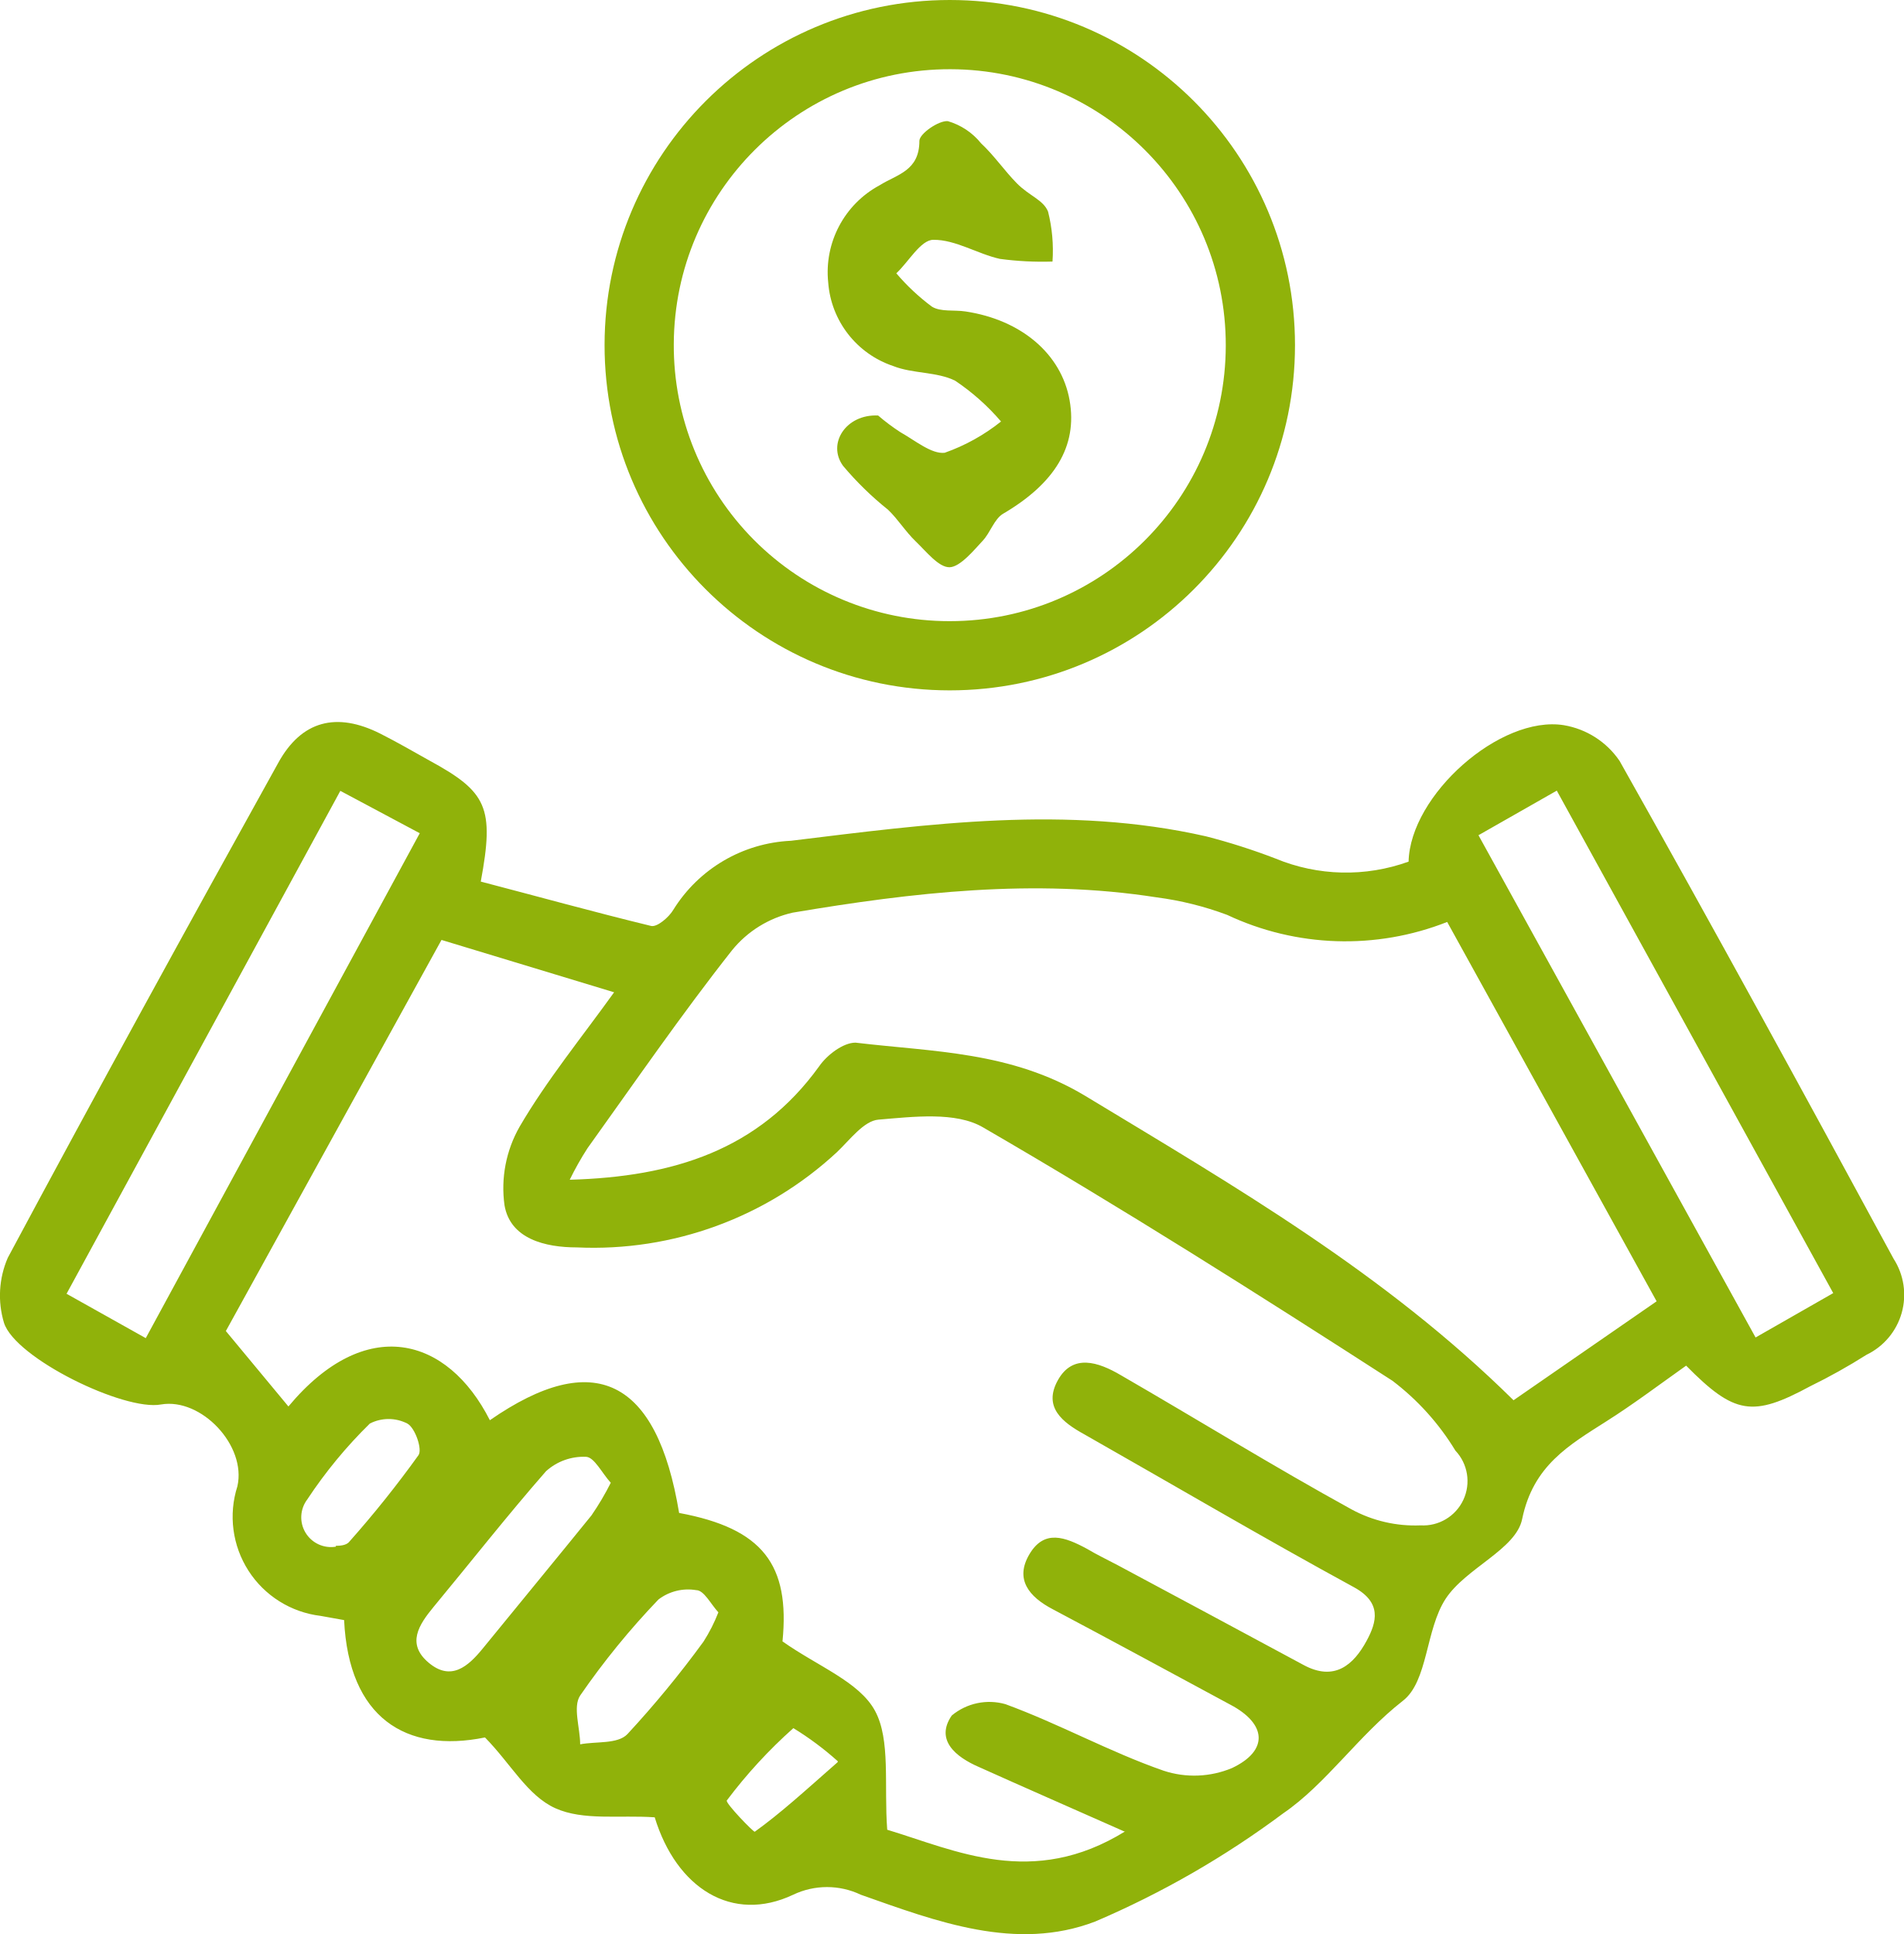
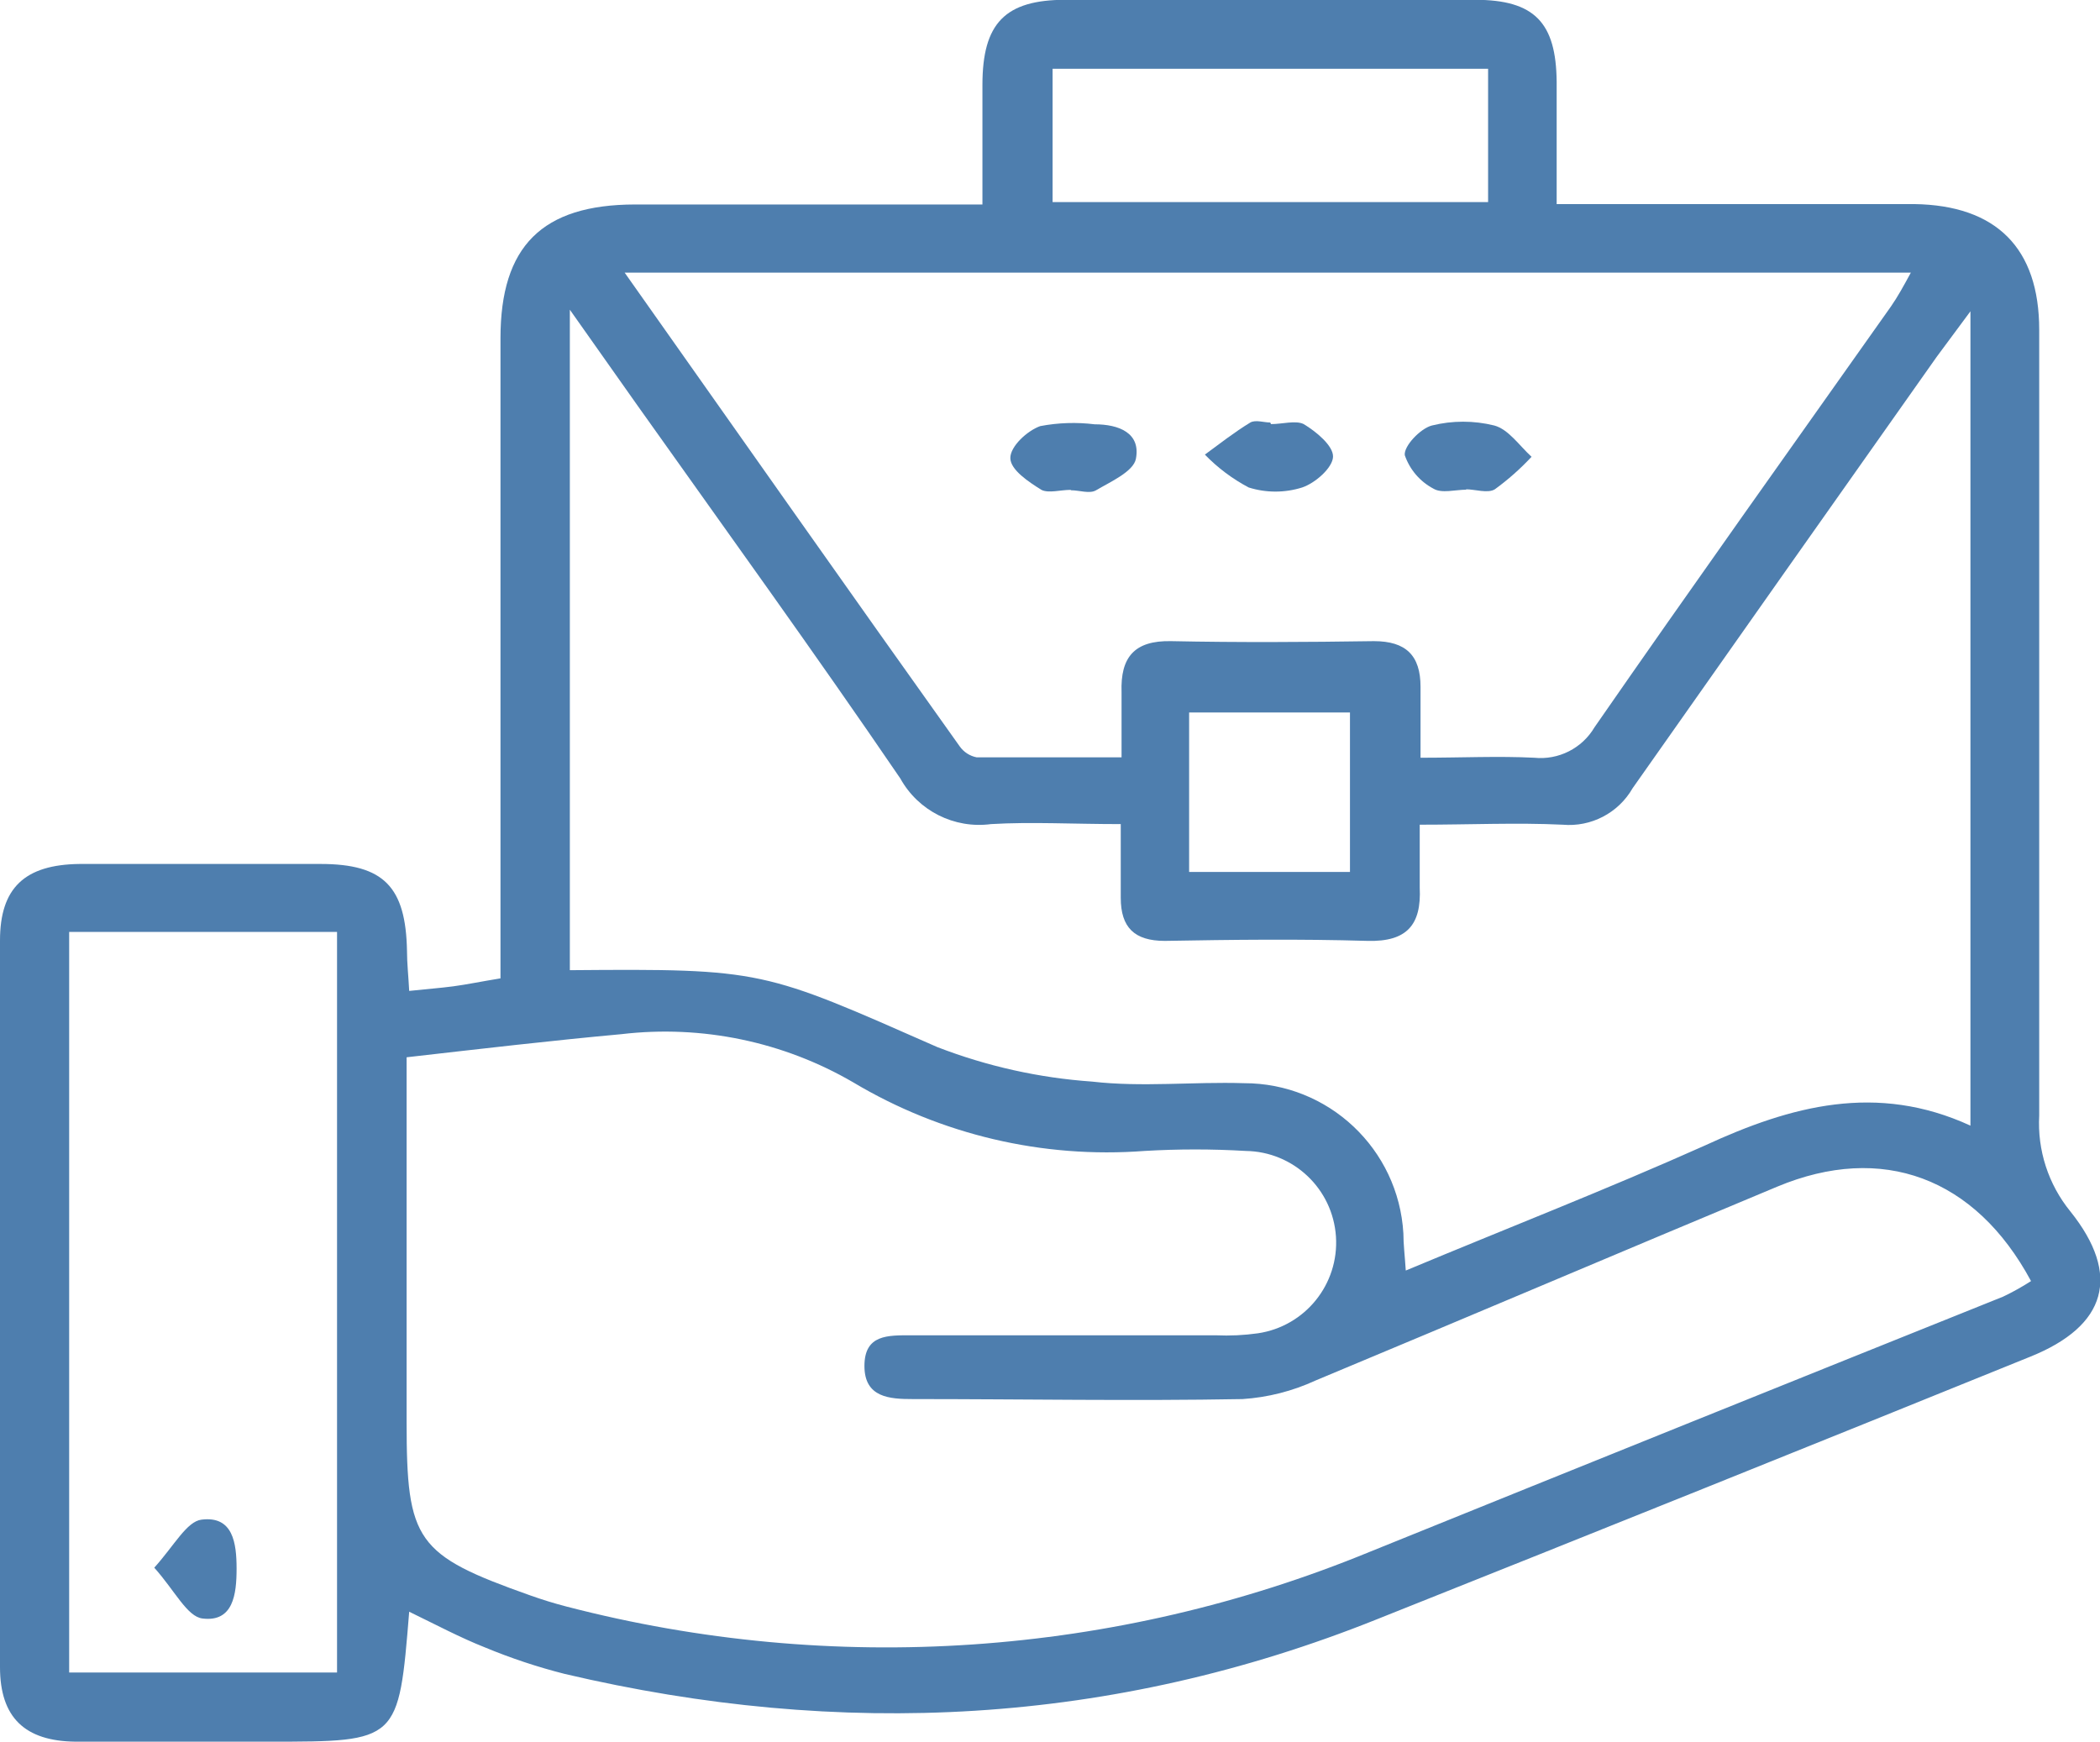
- <svg xmlns="http://www.w3.org/2000/svg" viewBox="0 0 85.79 87.18">
+ <svg xmlns="http://www.w3.org/2000/svg" viewBox="0 0 105.36 87.4">
  <defs>
-     <style>.cls-1{fill:#90b20a;}</style>
+     <style>.cls-1{fill:#4e7eae;}</style>
  </defs>
  <g id="Capa_2" data-name="Capa 2">
-     <g id="Capa_1-2" data-name="Capa 1">
-       <path class="cls-1" d="M76,61.56c-1.24.88-2.38,1.74-3.58,2.5-1.71,1.09-3.31,2-3.81,4.41-.27,1.37-2.54,2.21-3.45,3.6s-.79,3.72-1.93,4.6c-2,1.56-3.46,3.75-5.39,5.07a41.3,41.3,0,0,1-8.48,4.88c-3.56,1.36-7.14,0-10.56-1.21a3.54,3.54,0,0,0-3.05,0c-2.75,1.3-5.26-.29-6.24-3.49-1.58-.11-3.22.16-4.48-.41s-2-2-3.17-3.19c-3.58.73-6.14-.9-6.35-5.29l-1.06-.19A4.5,4.5,0,0,1,10.7,67c.42-1.84-1.63-4-3.44-3.69C5.6,63.62.69,61.23.18,59.63A4.27,4.27,0,0,1,.35,56.7c4-7.47,8.08-14.9,12.19-22.31,1.05-1.91,2.63-2.31,4.6-1.32.75.38,1.48.8,2.21,1.21,2.61,1.42,2.94,2.12,2.32,5.46,2.53.66,5.09,1.37,7.68,2,.27.06.8-.39,1-.73a6.59,6.59,0,0,1,5.3-3.11c6.23-.76,12.46-1.62,18.71-.2a28.48,28.48,0,0,1,3.13,1,8.29,8.29,0,0,0,6,.14c.07-3,4.13-6.61,7-6.15A3.8,3.8,0,0,1,73,34.3c4.19,7.44,8.28,14.93,12.35,22.44a3,3,0,0,1-1.22,4.33c-.82.52-1.68,1-2.54,1.42C79,63.89,78.18,63.77,76,61.56Zm-25.32,21c-2.55-1.13-4.54-2-6.54-2.9-1.07-.46-2-1.23-1.24-2.33a2.65,2.65,0,0,1,2.42-.51c2.43.89,4.71,2.16,7.13,3a4.41,4.41,0,0,0,3.08-.12c1.67-.79,1.56-2-.08-2.86-2.67-1.44-5.34-2.89-8-4.3-1.07-.56-1.72-1.35-1.05-2.48S48,69.28,49,69.82c.45.27.92.49,1.37.73,2.8,1.5,5.6,3,8.38,4.5,1.4.76,2.26,0,2.85-1.09.46-.85.69-1.72-.57-2.41-4.09-2.23-8.1-4.59-12.15-6.89-1-.55-1.87-1.23-1.2-2.44s1.82-.83,2.84-.23c3.46,2,6.89,4.12,10.4,6.05a6,6,0,0,0,3.11.72,2,2,0,0,0,1.57-3.37,11.33,11.33,0,0,0-2.84-3.15c-6.08-3.92-12.19-7.79-18.45-11.42-1.23-.72-3.14-.48-4.71-.35-.66.05-1.29.91-1.88,1.47A16.14,16.14,0,0,1,26,56.23c-1.42,0-3-.38-3.26-1.9a5.59,5.59,0,0,1,.68-3.54c1.22-2.09,2.78-4,4.26-6.06l-7.78-2.36L10.18,60,13,63.4c3.48-4.17,7.17-3.15,9.08.62,4.7-3.26,7.53-1.87,8.53,4.18,3.78.7,5,2.34,4.66,5.79,1.6,1.13,3.46,1.82,4.17,3.13s.4,3.35.55,5.36C43.07,83.41,46.54,85.14,50.72,82.55Zm14.55-41a12.51,12.51,0,0,1-9.92-.32,14.37,14.37,0,0,0-3.18-.79c-5.51-.86-11-.22-16.4.69A4.91,4.91,0,0,0,33,42.83c-2.28,2.89-4.37,5.93-6.52,8.93a13.62,13.62,0,0,0-.8,1.42c4.67-.13,8.52-1.34,11.24-5.11C37.27,47.56,38,47,38.56,47c3.51.42,7,.39,10.34,2.39,6.74,4.08,13.52,8,19.32,13.73l6.45-4.46ZM15.34,35.65,3,58.32l3.57,2L18.92,37.56Zm51.3,2L79.13,60.29l3.5-2L70.17,35.64ZM27.53,66.84c-.4-.44-.74-1.15-1.11-1.17a2.52,2.52,0,0,0-1.81.65c-1.75,2-3.38,4.08-5.07,6.12-.66.8-1.23,1.66-.22,2.51s1.78.17,2.44-.64c1.63-2,3.28-4,4.9-6A12.44,12.44,0,0,0,27.53,66.84Zm4.85,5.84c-.35-.38-.65-1-1-1a2.2,2.2,0,0,0-1.7.42,34.76,34.76,0,0,0-3.53,4.33c-.34.51,0,1.46,0,2.2.72-.14,1.69,0,2.13-.46A46,46,0,0,0,31.71,74,7.53,7.53,0,0,0,32.38,72.68Zm-17.24-3c.13,0,.47,0,.61-.19a48.16,48.16,0,0,0,3.11-3.89c.19-.26-.15-1.24-.5-1.43a1.85,1.85,0,0,0-1.69,0,21,21,0,0,0-2.82,3.42A1.34,1.34,0,0,0,15.14,69.72Zm22.62,9.71a13.78,13.78,0,0,0-2-1.49,22.29,22.29,0,0,0-3,3.26c-.08.11,1.21,1.44,1.26,1.41C35.19,81.73,36.27,80.74,37.76,79.43Z" />
-       <path class="cls-1" d="M42.81,0A15.56,15.56,0,1,1,27.25,15.55,15.56,15.56,0,0,1,42.81,0Zm0,28A12.44,12.44,0,1,0,30.37,15.51,12.42,12.42,0,0,0,42.79,28Z" />
-       <path class="cls-1" d="M39.58,18.73a9.32,9.32,0,0,0,1,.75c.66.37,1.41,1,2,.93A8.69,8.69,0,0,0,45.12,19a10.21,10.21,0,0,0-2.07-1.84c-.83-.41-1.91-.31-2.79-.66a4.31,4.31,0,0,1-2.93-3.77,4.45,4.45,0,0,1,2.32-4.38c.78-.49,1.79-.64,1.79-2,0-.32.86-.92,1.28-.89a3,3,0,0,1,1.5,1c.59.55,1.05,1.23,1.61,1.8s1.2.75,1.41,1.28a7.19,7.19,0,0,1,.2,2.25,14.37,14.37,0,0,1-2.37-.12c-1-.22-2-.87-3-.86-.57,0-1.12,1-1.67,1.51A9.79,9.79,0,0,0,42,13.82c.4.25,1,.14,1.52.22,2.52.38,4.32,1.92,4.69,4s-.68,3.76-3,5.12c-.4.24-.57.85-.92,1.22s-1,1.18-1.49,1.19-1.05-.71-1.52-1.16-.8-1-1.25-1.43A14.35,14.35,0,0,1,38,21C37.27,20,38.13,18.66,39.58,18.73Z" />
+     <g id="Layer_1" data-name="Layer 1">
+       <path class="cls-1" d="M20.53,80.87c-.53,6.52-.53,6.52-7,6.52-3.25,0-6.5,0-9.75,0C1.25,87.36,0,86.18,0,83.65Q0,65.43,0,47.19c0-2.63,1.23-3.81,4-3.84,4,0,8,0,12.08,0,3.18,0,4.28,1.15,4.34,4.37,0,.62.07,1.23.11,2,.83-.09,1.53-.14,2.21-.23s1.39-.24,2.37-.4V46.86q0-14.94,0-29.89c0-4.62,2.09-6.7,6.74-6.71H49.29c0-2.08,0-4,0-6,0-3.1,1.14-4.27,4.17-4.27H74c3,0,4.07,1.15,4.1,4.11,0,2,0,3.93,0,6.14H89.89c2,0,4.1,0,6.15,0,4.12.06,6.27,2.21,6.27,6.31q0,19.71,0,39.42a7,7,0,0,0,1.56,4.81c2.57,3.21,1.82,5.75-2,7.29Q85.49,74.71,69.08,81.25c-13.28,5.32-26.89,6-40.75,2.74a29,29,0,0,1-4-1.33C23.09,82.17,21.91,81.54,20.53,80.87ZM20.4,53.05V71.34c0,6,.47,6.68,6.2,8.71.59.21,1.2.4,1.82.56a63.77,63.77,0,0,0,40.29-2.74Q84.6,71.44,100.5,65.06a12.79,12.79,0,0,0,1.4-.78c-2.8-5.21-7.48-6.93-12.73-4.74C81.43,62.77,73.7,66.06,66,69.27a10.35,10.35,0,0,1-3.66.93c-5.51.1-11,0-16.54,0-1.16,0-2.43-.07-2.43-1.66S44.55,67,45.73,67H61a11.44,11.44,0,0,0,2.11-.1,4.6,4.6,0,0,0-.61-9.15,43,43,0,0,0-5.08,0,24.83,24.83,0,0,1-14.61-3.44,18.75,18.75,0,0,0-11.63-2.42C27.68,52.21,24.17,52.62,20.4,53.05Zm8.19-37.51V48.68c9.72-.08,9.67,0,18.44,3.86a26.68,26.68,0,0,0,7.76,1.73c2.51.29,5.08,0,7.62.08a8,8,0,0,1,8,7.54c0,.54.07,1.09.12,1.86,5.1-2.13,10.08-4.07,15-6.27,4.33-2,8.63-3.16,13.33-1V15.62L97.17,17.9C92.08,25.11,87,32.31,81.91,39.55a3.67,3.67,0,0,1-3.51,1.83c-2.31-.11-4.64,0-7.17,0,0,1.21,0,2.19,0,3.16.09,1.86-.64,2.72-2.61,2.67-3.39-.1-6.79-.06-10.18,0-1.53,0-2.21-.68-2.21-2.16V41.35c-2.43,0-4.48-.12-6.51,0a4.52,4.52,0,0,1-4.55-2.29C40.89,32.78,36.42,26.6,32,20.37Zm2.75-1.86c5.74,8.13,11.27,16,16.81,23.77A1.36,1.36,0,0,0,49,38c2.36,0,4.72,0,7.27,0,0-1.31,0-2.29,0-3.27-.06-1.74.63-2.6,2.49-2.56,3.39.07,6.78.05,10.17,0,1.61,0,2.34.72,2.34,2.29,0,1.11,0,2.22,0,3.56,2.06,0,3.89-.09,5.7,0A3.14,3.14,0,0,0,80,36.49c4.9-7.07,9.9-14.08,14.87-21.11.34-.49.62-1,1-1.7ZM3.47,46.76V83.92H16.91V46.76ZM52.81,3.45v6.69H74.66V3.45Zm14.92,40.3v-8H59.66v8Z" />
+       <path class="cls-1" d="M63.77,21.28c.56,0,1.24-.2,1.64,0,.63.38,1.49,1.09,1.47,1.64s-.89,1.32-1.55,1.54a4.46,4.46,0,0,1-2.68,0,8.74,8.74,0,0,1-2.2-1.65c.75-.55,1.49-1.13,2.28-1.61.26-.15.69,0,1,0Z" />
+       <path class="cls-1" d="M53.71,24.58c-.5,0-1.1.18-1.46,0-.64-.4-1.55-1-1.56-1.59s.85-1.38,1.5-1.61a8.83,8.83,0,0,1,2.73-.09c1.21,0,2.32.43,2.07,1.73-.12.64-1.27,1.15-2,1.58-.32.19-.83,0-1.25,0Z" />
+       <path class="cls-1" d="M73.58,24.57c-.56,0-1.25.2-1.66-.05a3,3,0,0,1-1.44-1.68c-.06-.45.78-1.34,1.36-1.49a6.5,6.5,0,0,1,3.13,0c.71.19,1.25,1,1.87,1.57A12.79,12.79,0,0,1,75,24.55c-.35.22-1,0-1.46,0Z" />
+       <path class="cls-1" d="M7.74,78.66c1-1.11,1.63-2.32,2.37-2.41,1.58-.2,1.76,1.17,1.76,2.46s-.17,2.69-1.71,2.5C9.39,81.12,8.77,79.81,7.74,78.66Z" />
    </g>
  </g>
</svg>
